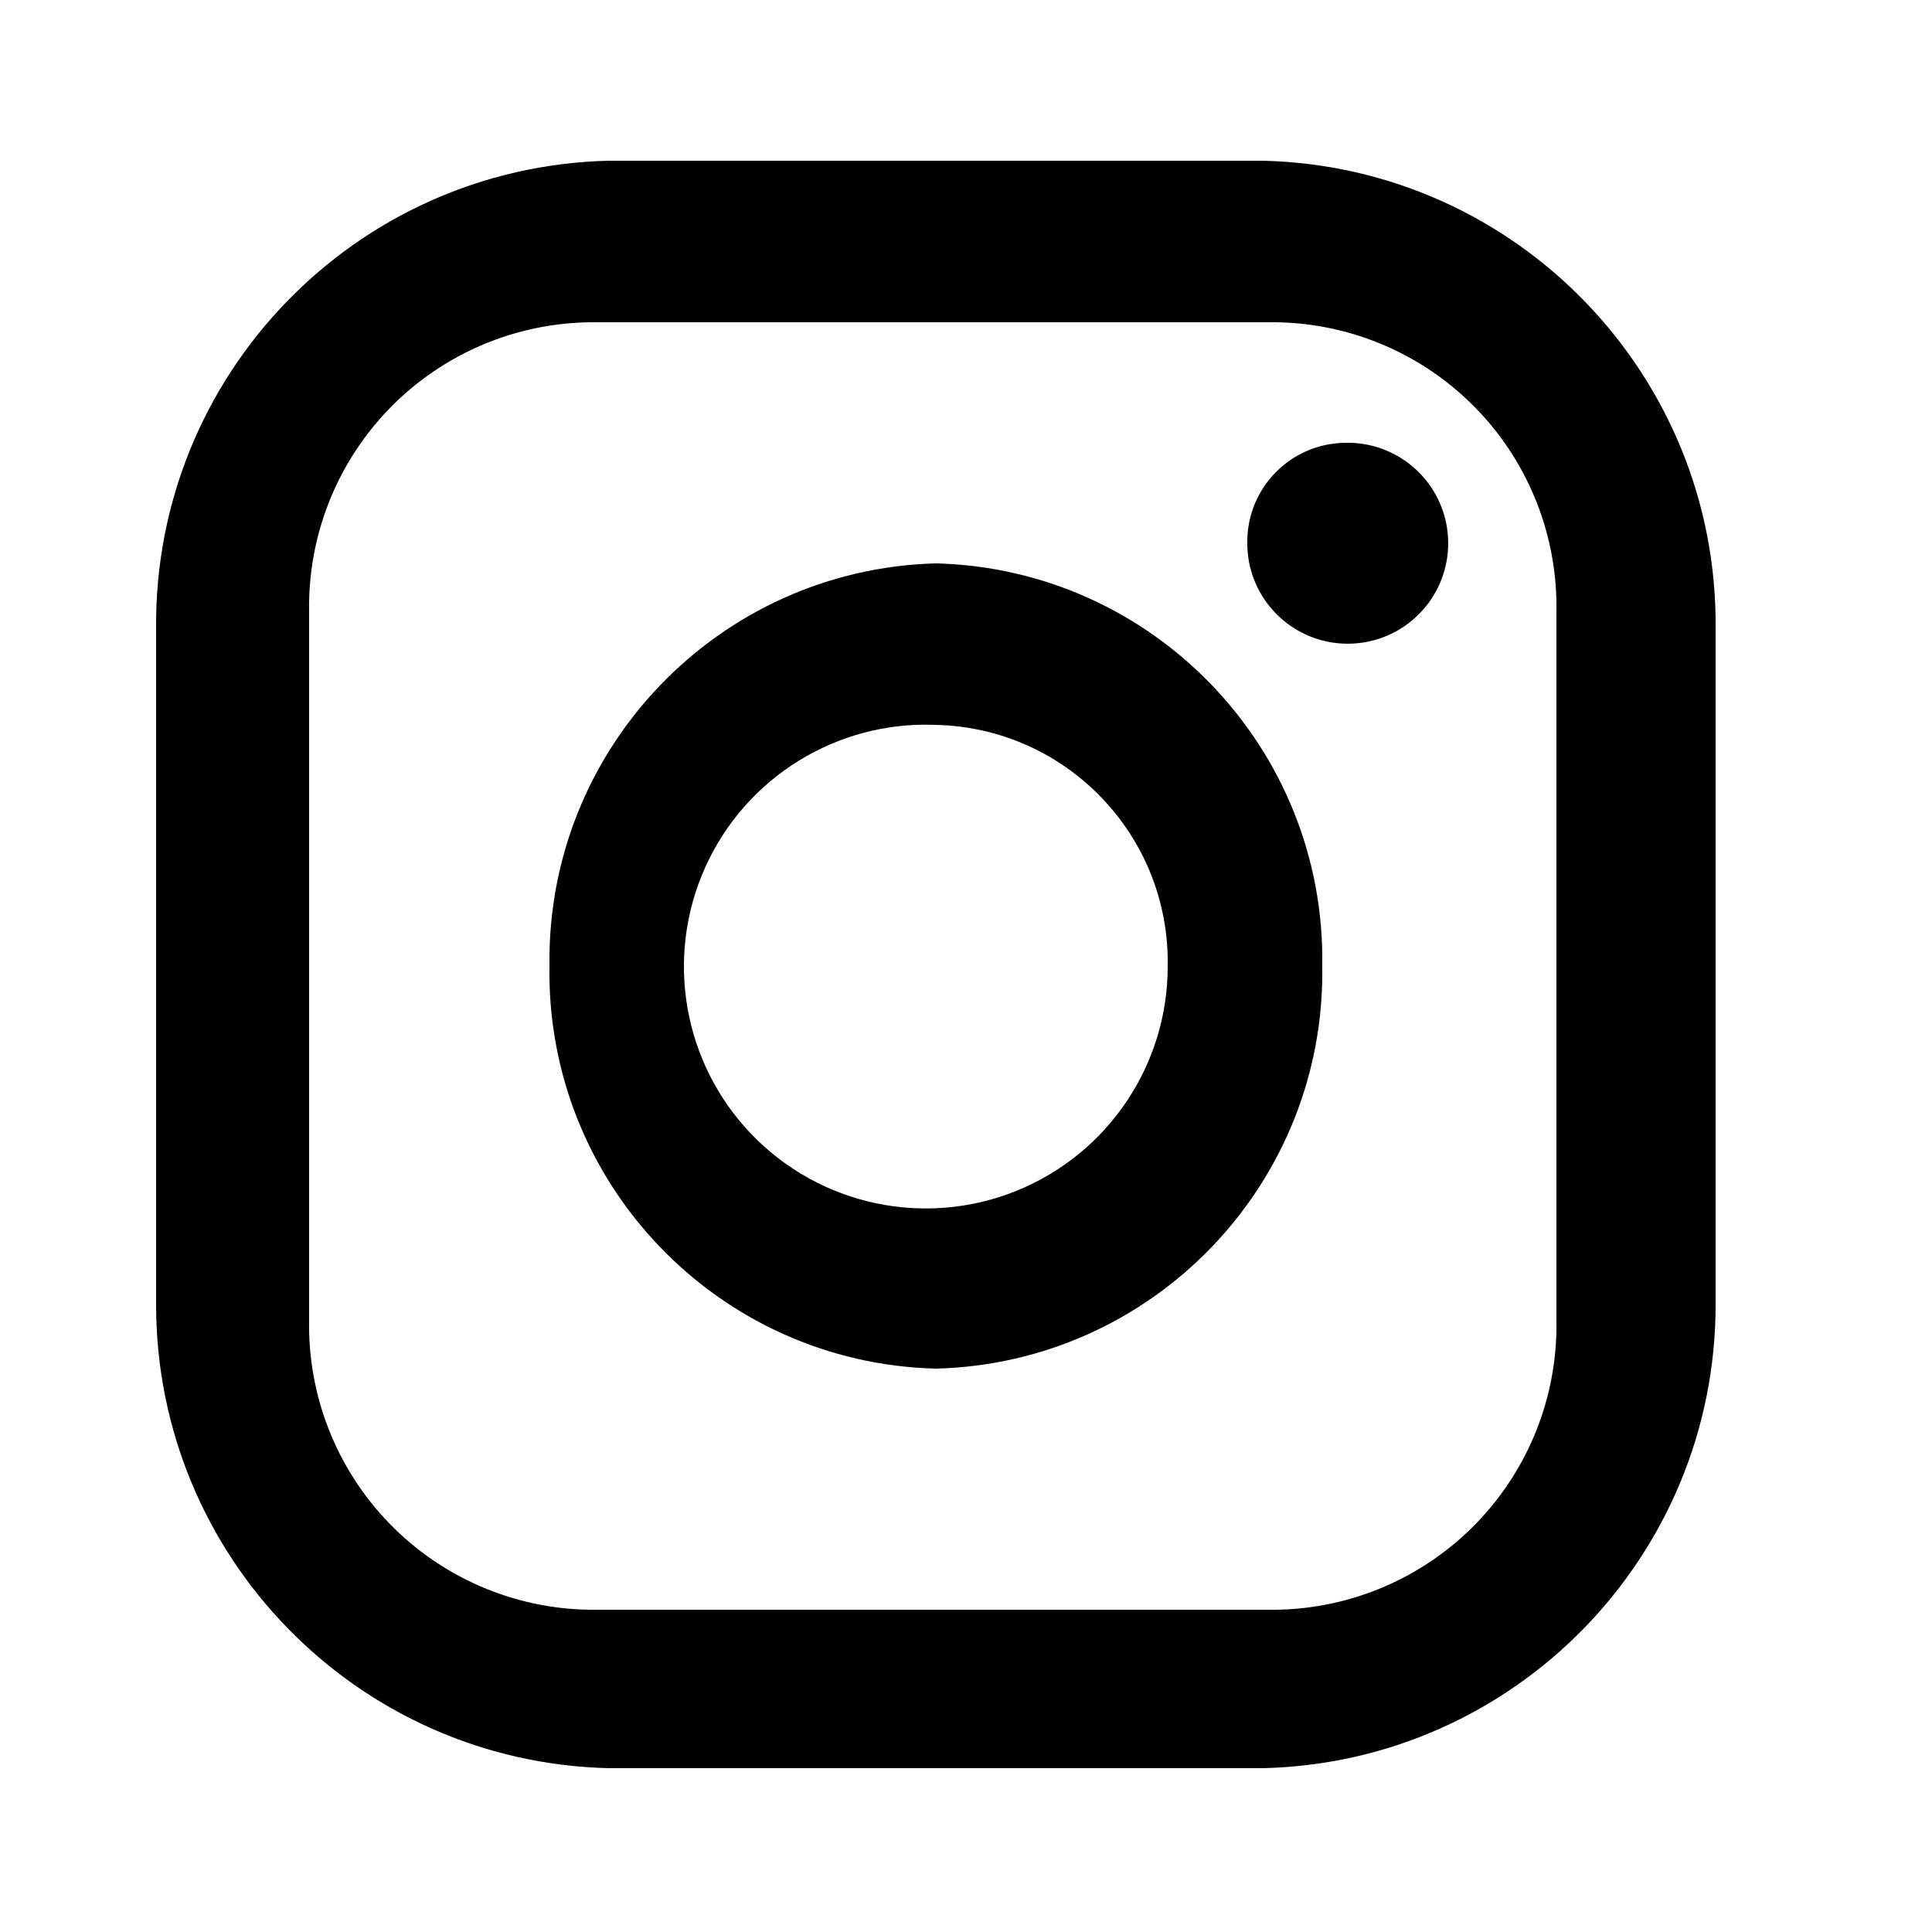
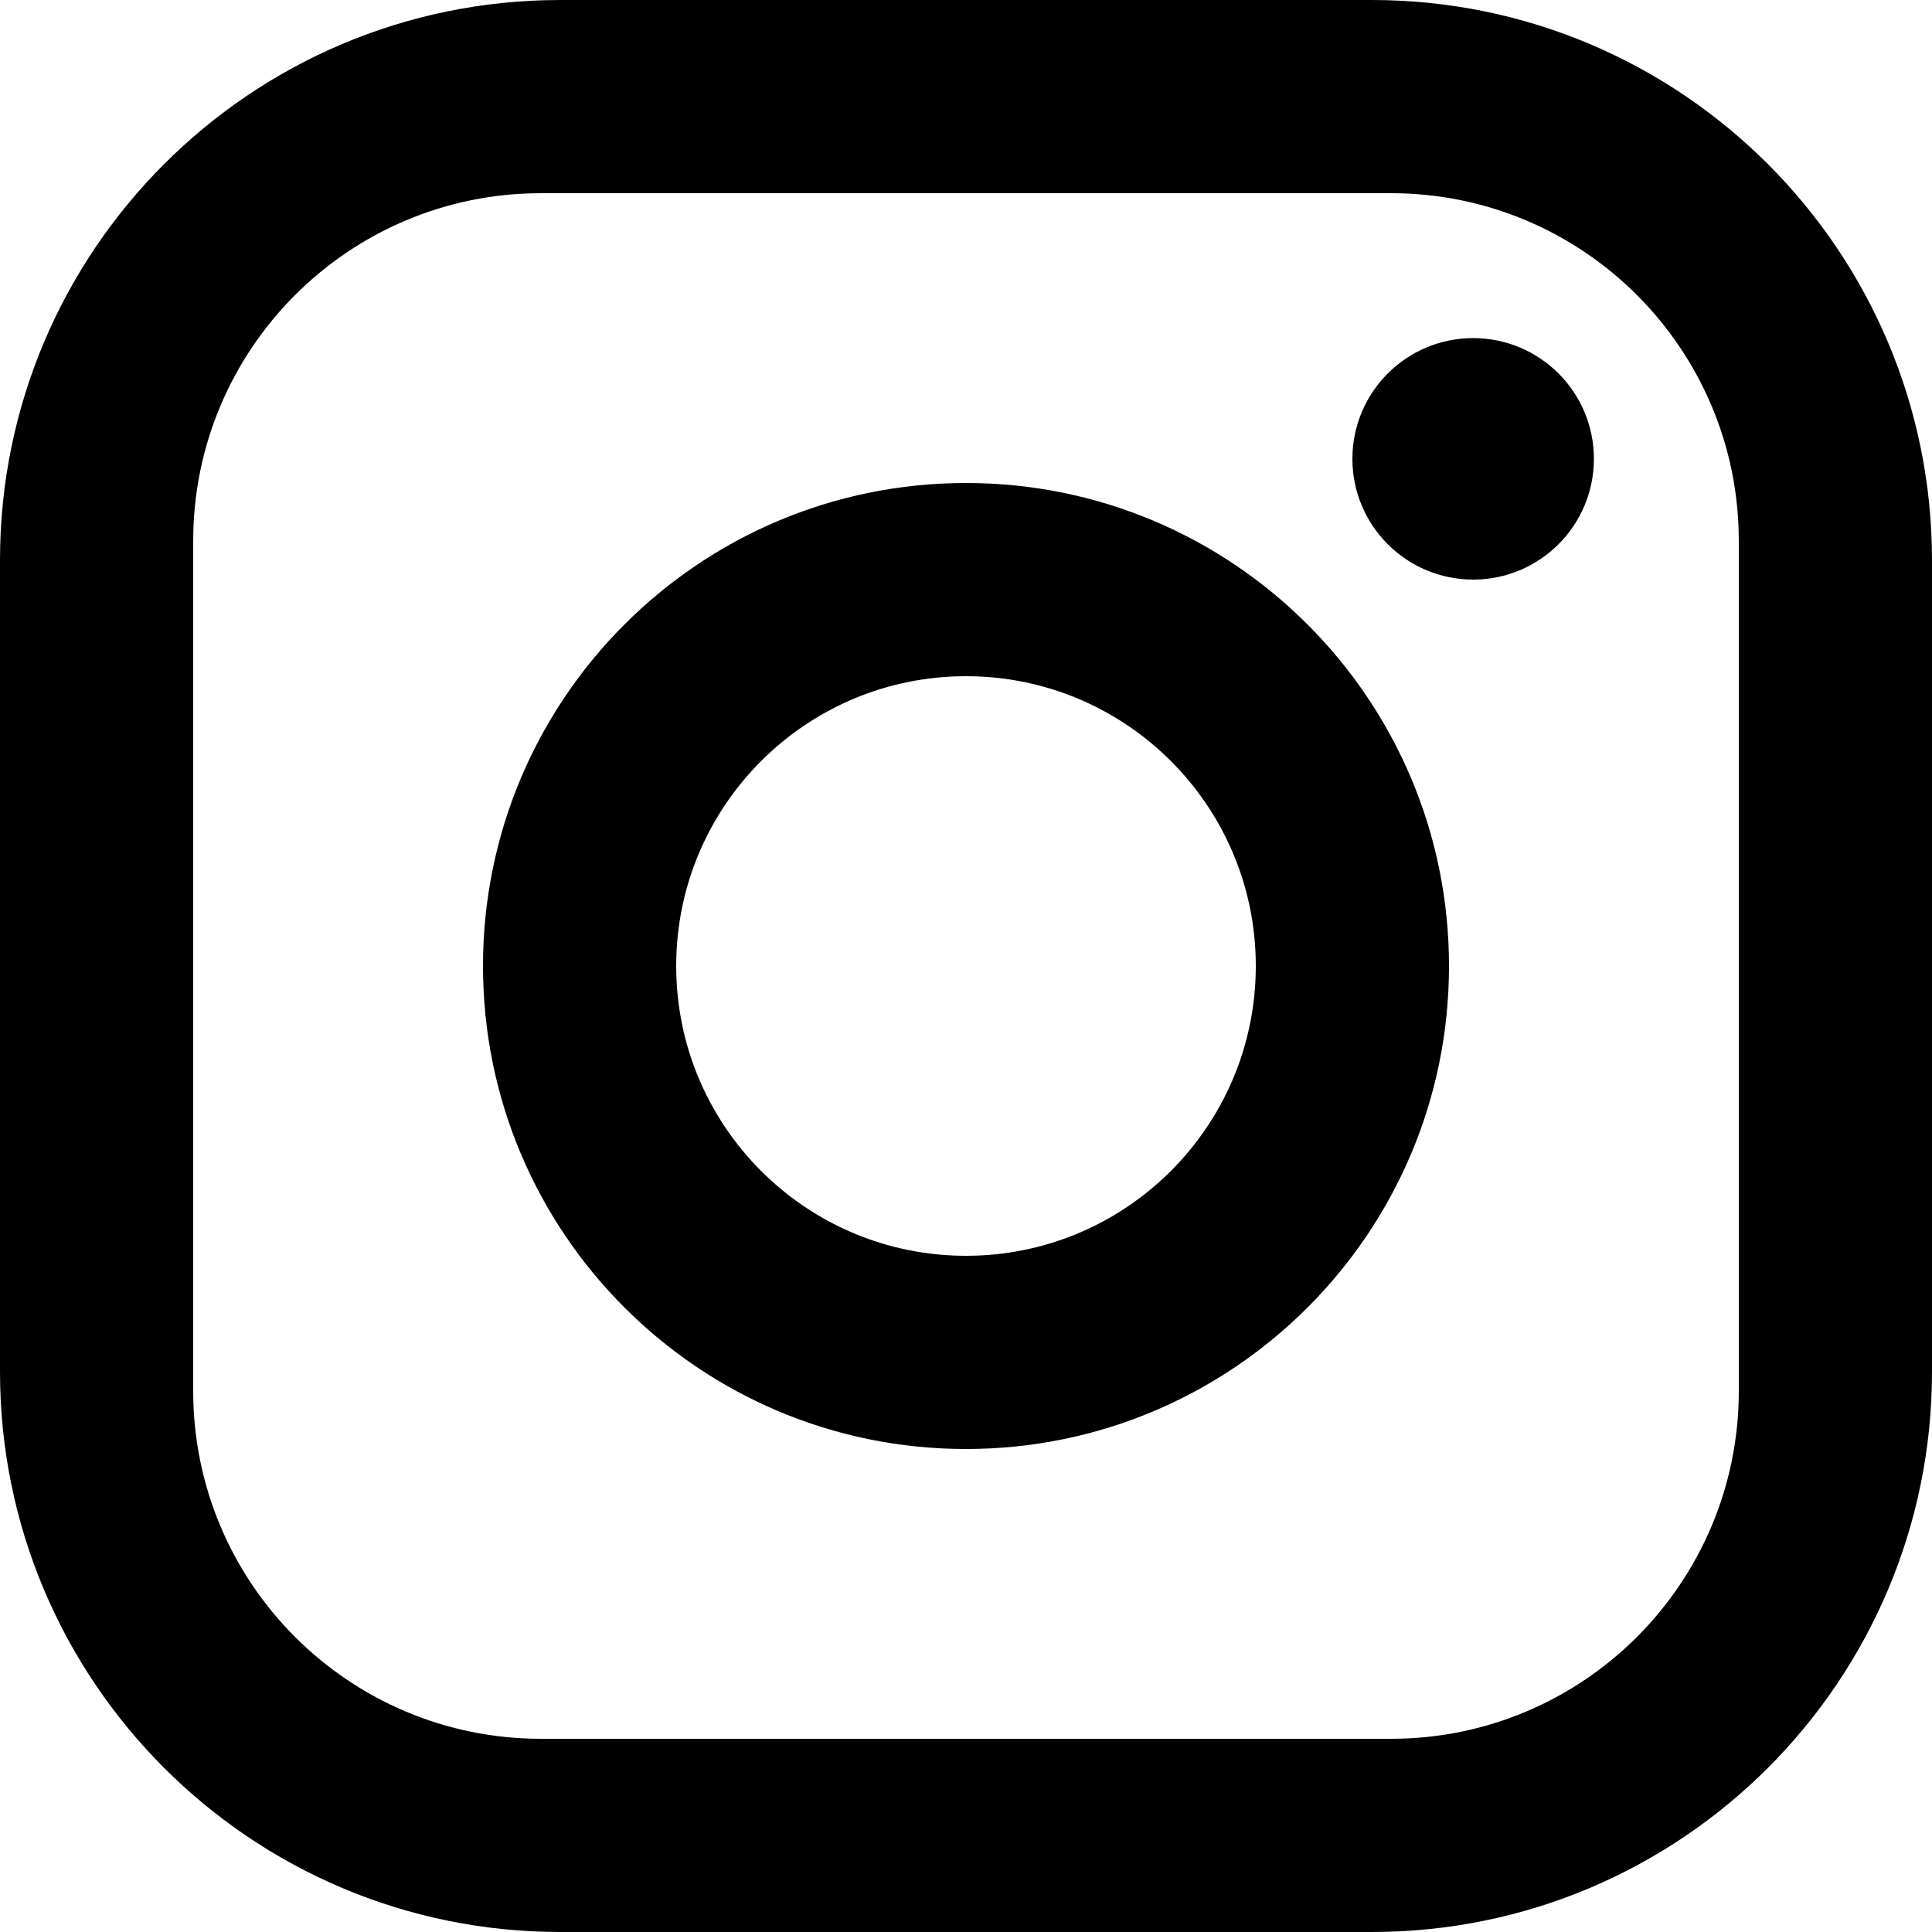
- <svg xmlns="http://www.w3.org/2000/svg" id="Layer_1" data-name="Layer 1" viewBox="0 0 25 25">
-   <path d="M7.87,2.08h8.48A6,6,0,0,1,22.2,8.13v8.75a6,6,0,0,1-5.85,6H7.87a6,6,0,0,1-5.85-6V8.13A6,6,0,0,1,7.87,2.08Zm-.2,2.09A3.68,3.68,0,0,0,4,7.92v9.16a3.68,3.68,0,0,0,3.63,3.75h8.88a3.68,3.68,0,0,0,3.63-3.75V7.92a3.68,3.68,0,0,0-3.63-3.75Zm9.74,1.56A1.3,1.3,0,1,1,16.14,7,1.28,1.28,0,0,1,17.41,5.73Zm-5.3,1.56a5.13,5.13,0,0,1,5,5.21,5.13,5.13,0,0,1-5,5.21,5.13,5.13,0,0,1-5-5.21A5.14,5.14,0,0,1,12.11,7.29Zm0,2.09a3.13,3.13,0,1,0,3,3.12A3.07,3.07,0,0,0,12.11,9.38Z" />
+ <svg xmlns="http://www.w3.org/2000/svg" id="Layer_1" data-name="Layer 1" viewBox="0 0 20 20">
+   <path d="M5.8,0h8.4A5.8,5.8,0,0,1,20,5.8v8.4A5.8,5.8,0,0,1,14.2,20H5.8A5.8,5.8,0,0,1,0,14.2V5.8A5.8,5.8,0,0,1,5.8,0ZM5.6,2A3.6,3.6,0,0,0,2,5.6v8.8A3.6,3.6,0,0,0,5.6,18h8.8A3.6,3.6,0,0,0,18,14.4V5.6A3.6,3.6,0,0,0,14.4,2Zm9.65,1.5A1.25,1.25,0,1,1,14,4.75,1.25,1.25,0,0,1,15.25,3.5ZM10,5a5,5,0,1,1-5,5A5,5,0,0,1,10,5Zm0,2a3,3,0,1,0,3,3A3,3,0,0,0,10,7Z" />
</svg>
